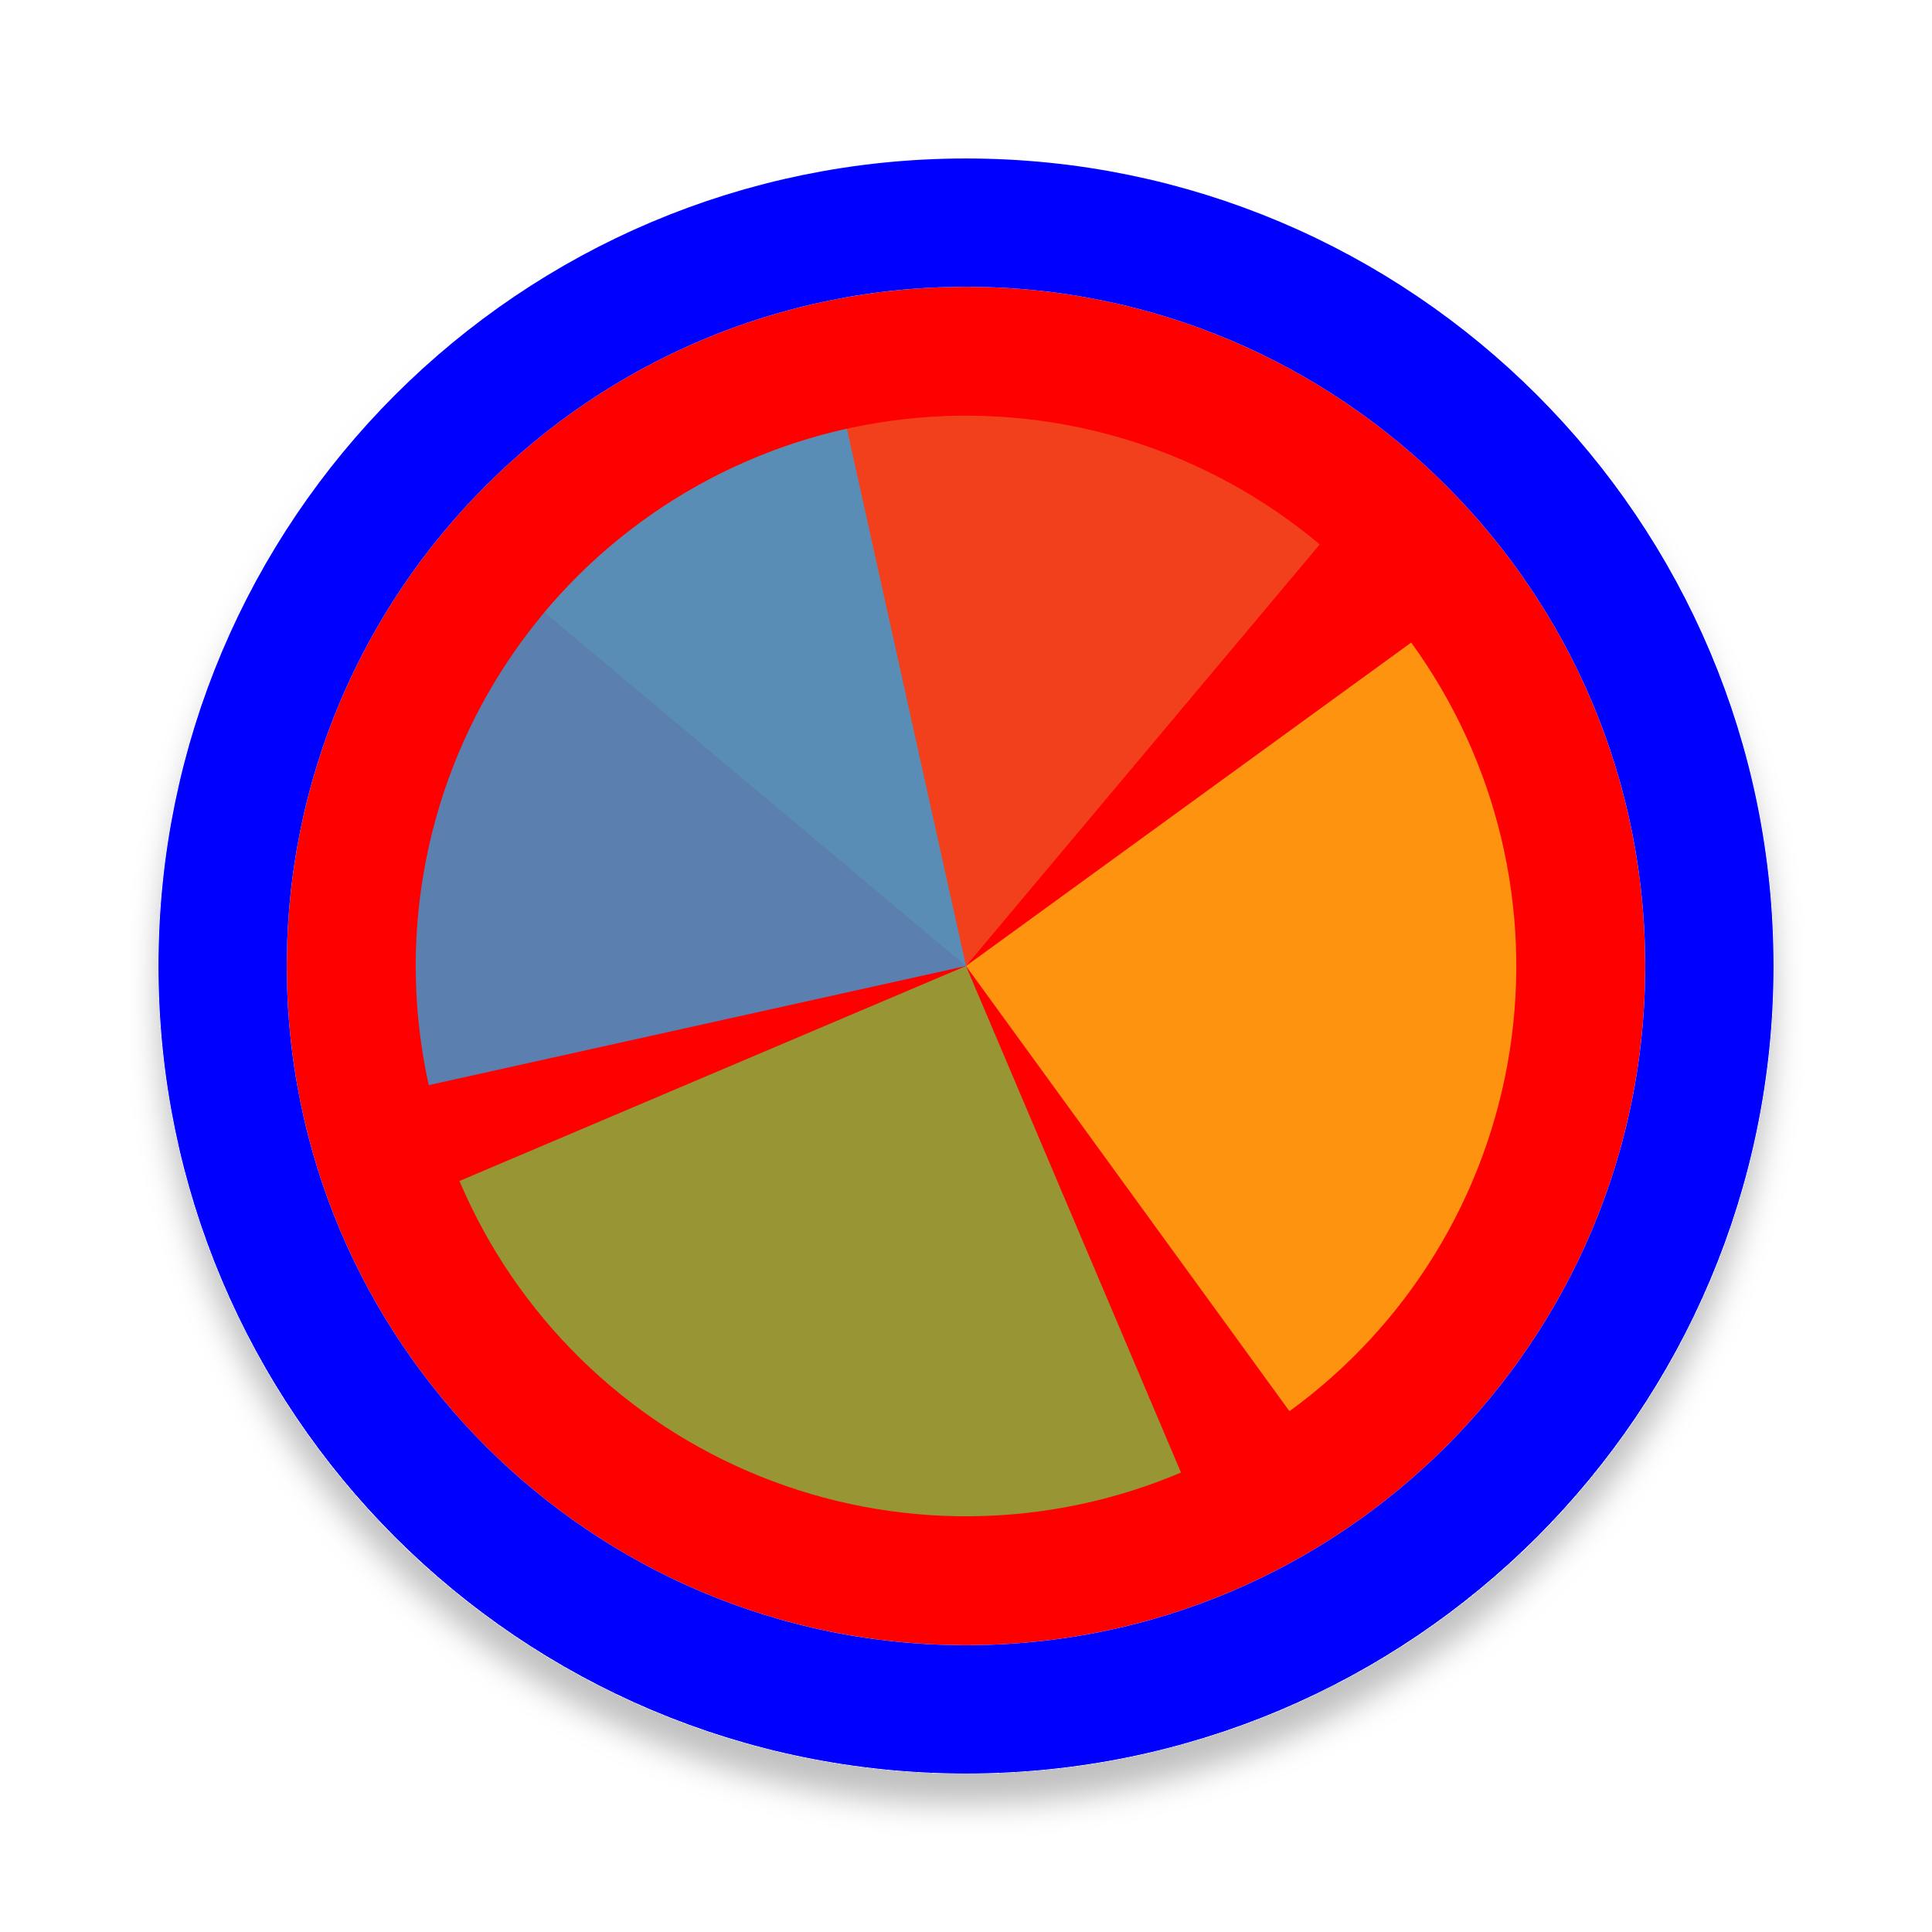
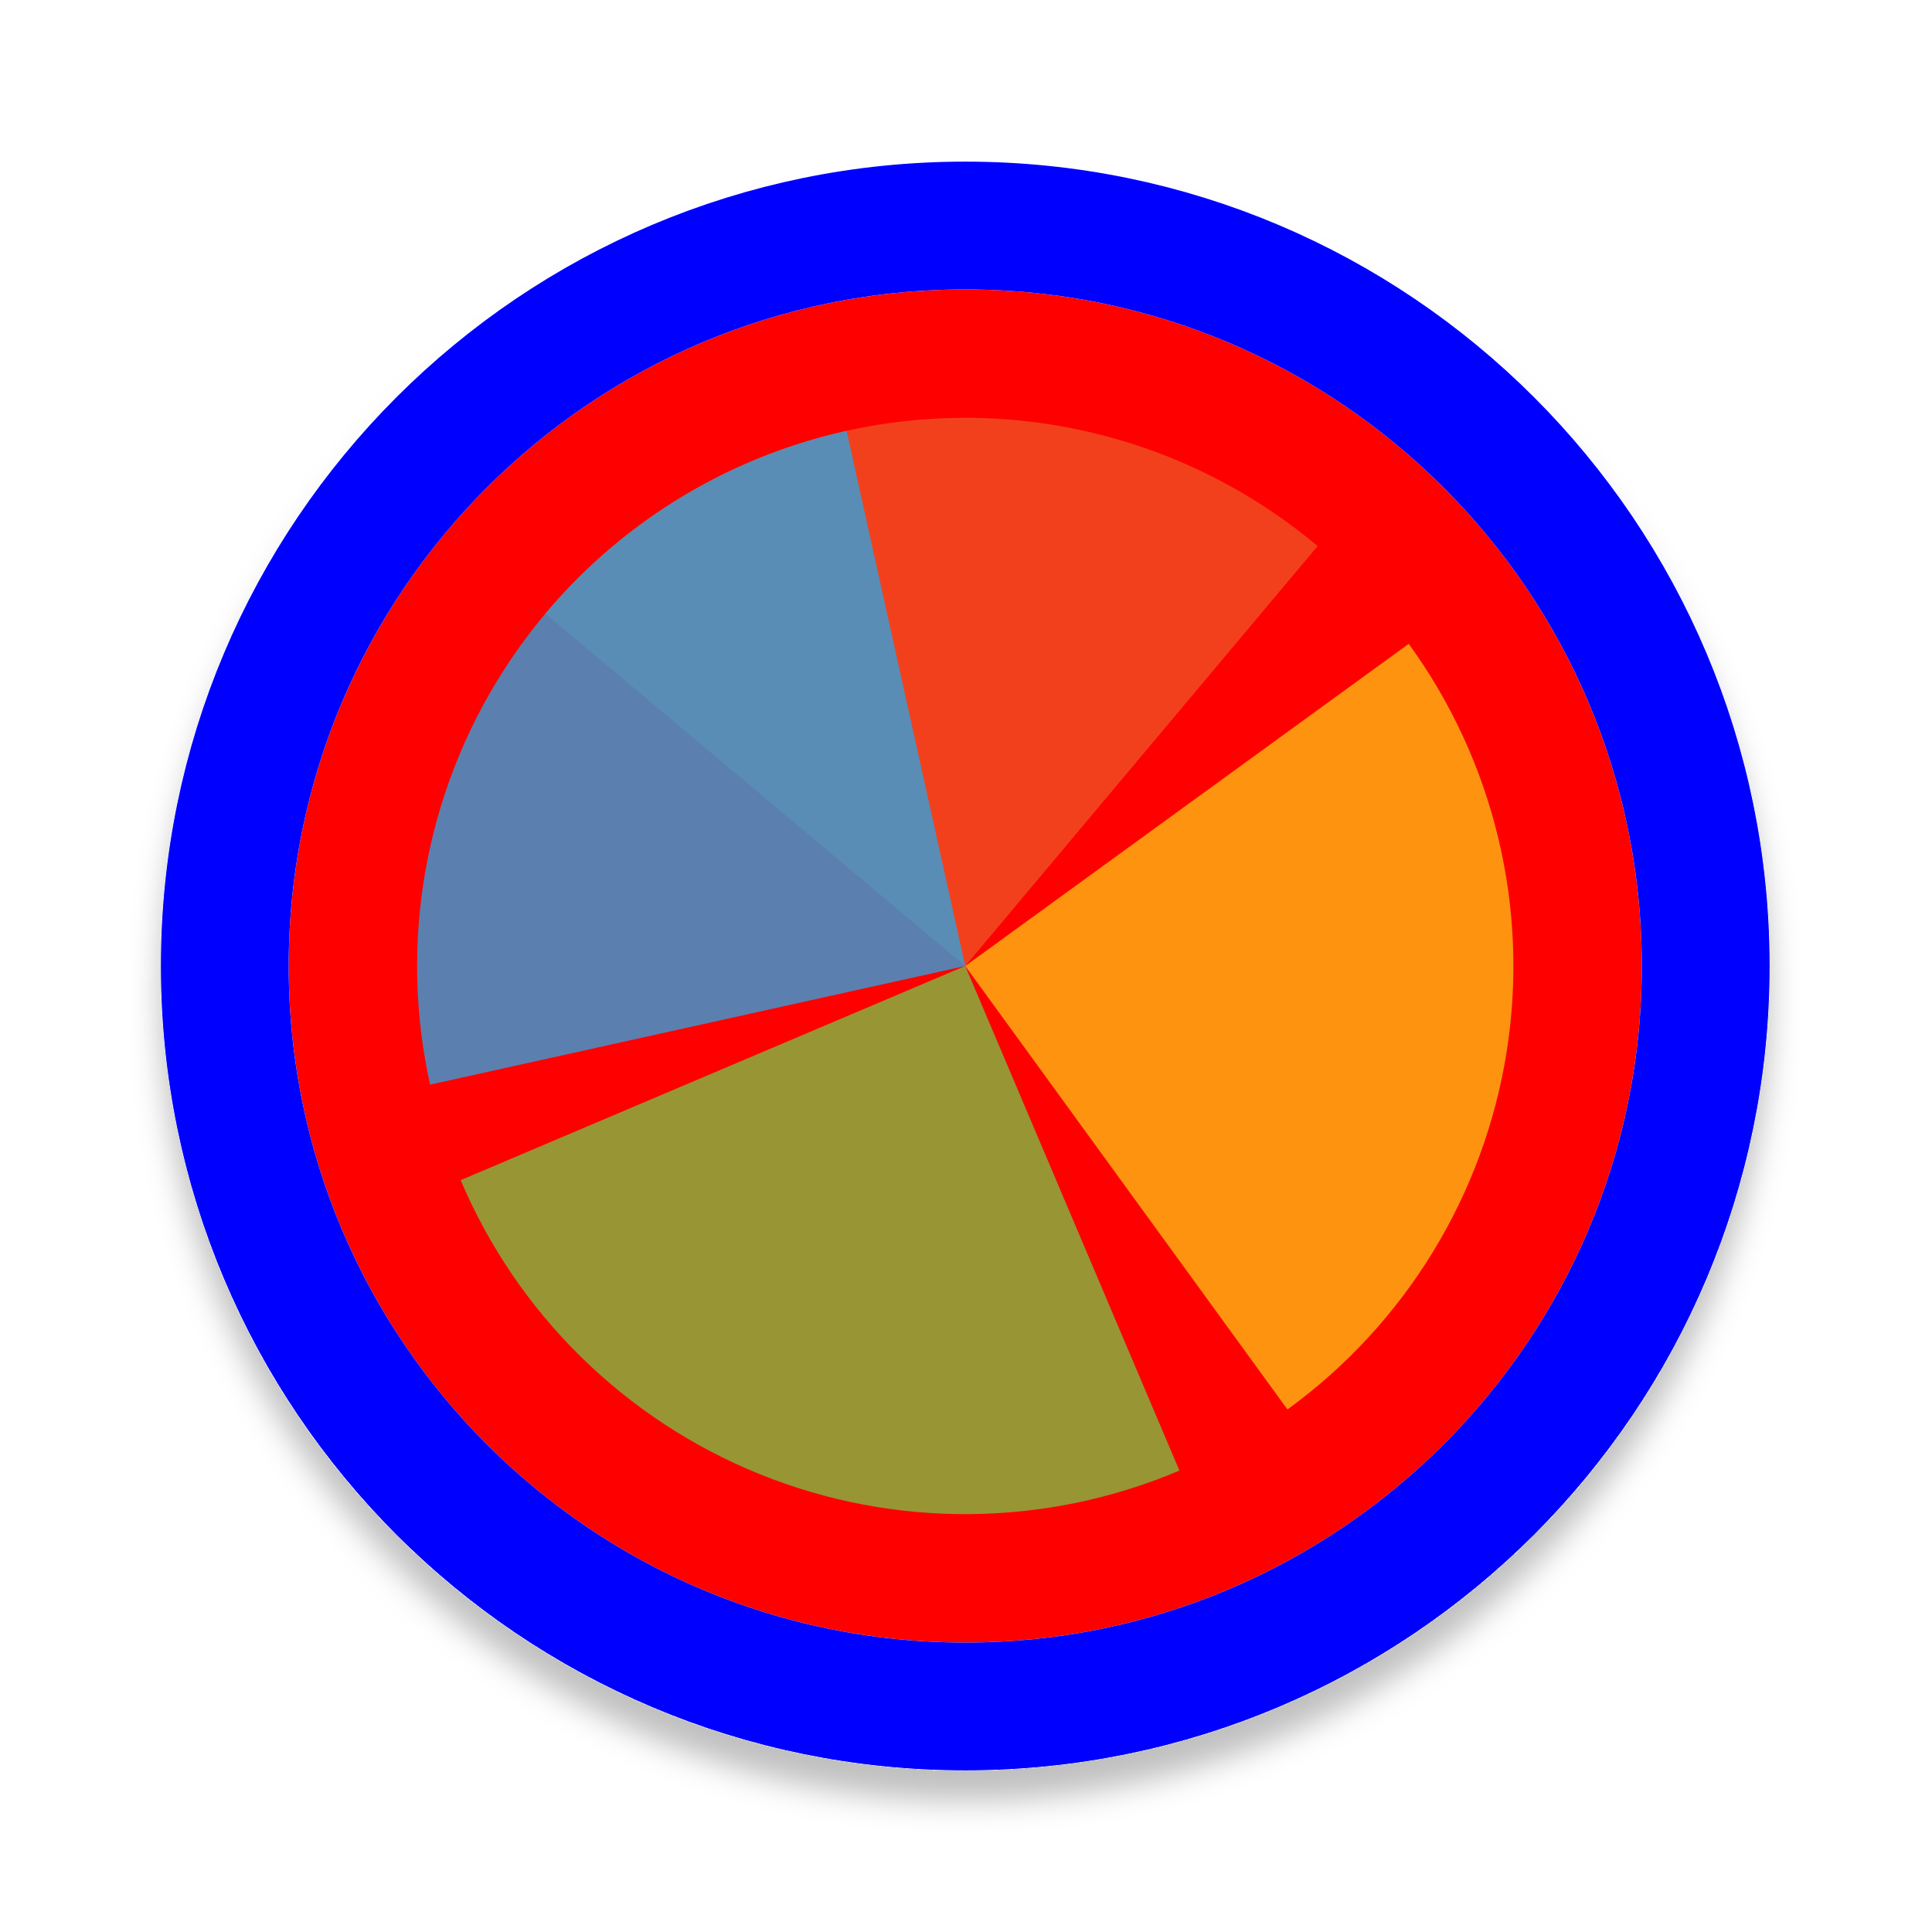
- <svg xmlns="http://www.w3.org/2000/svg" width="256" height="256" viewBox="0 0 256 256" fill="none">
+ <svg xmlns="http://www.w3.org/2000/svg" width="256" height="256" viewBox="0 0 257 256" fill="none">
  <g filter="url(#filter0_d_3519_2434)">
-     <path d="M218 128C218 177.706 177.706 218 128 218C78.294 218 38 177.706 38 128C38 78.294 78.294 38 128 38C177.706 38 218 78.294 218 128Z" fill="#FF0000" />
-     <path d="M128 226.5C182.4 226.5 226.5 182.4 226.5 128C226.5 73.6 182.4 29.5 128 29.5C73.6 29.5 29.5 73.6 29.5 128C29.5 182.4 73.6 226.5 128 226.5Z" stroke="#0000FF" stroke-width="17" />
+     <path d="M218.4 128C218.4 177.706 178.106 218 128.4 218C78.694 218 38.4 177.706 38.4 128C38.4 78.294 78.694 38 128.4 38C178.106 38 218.4 78.294 218.4 128Z" fill="#FF0000" />
+     <path d="M128.4 226.5C182.8 226.5 226.9 182.4 226.9 128C226.9 73.6 182.8 29.5 128.4 29.5C74 29.5 29.9 73.6 29.9 128C29.9 182.4 74 226.5 128.4 226.5Z" stroke="#0000FF" stroke-width="17" />
  </g>
-   <path d="M72.142 81.129L128 127.999L174.873 72.138C167.538 65.982 159.062 61.332 149.93 58.453C140.797 55.573 131.187 54.521 121.648 55.356C112.108 56.19 102.827 58.896 94.333 63.317C85.84 67.739 78.3 73.79 72.145 81.126L72.142 81.129Z" fill="#F05024" fill-opacity="0.8" />
-   <path d="M170.86 186.992L128 128L186.992 85.14C192.62 92.887 196.668 101.667 198.903 110.978C201.139 120.289 201.518 129.95 200.02 139.408C198.522 148.865 195.176 157.936 190.172 166.1C185.169 174.265 178.606 181.364 170.859 186.992L170.86 186.992Z" fill="#FCB813" fill-opacity="0.8" />
-   <path d="M156.49 195.12L128 127.998L60.879 156.489C64.62 165.303 70.061 173.295 76.891 180.006C83.72 186.718 91.805 192.019 100.684 195.606C109.562 199.194 119.06 200.997 128.636 200.913C138.211 200.83 147.676 198.861 156.49 195.12Z" fill="#7EBA41" fill-opacity="0.8" />
-   <path d="M112.218 56.812L128 128L56.812 143.782C54.739 134.433 54.528 124.768 56.191 115.338C57.854 105.908 61.358 96.898 66.503 88.822C71.648 80.746 78.333 73.762 86.177 68.27C94.021 62.778 102.87 58.884 112.218 56.812Z" fill="#32A0DA" fill-opacity="0.8" />
+   <path d="M72.541 81.129L128.399 127.999L175.273 72.138C167.938 65.982 159.462 61.332 150.33 58.453C141.197 55.573 131.587 54.521 122.048 55.356C112.508 56.19 103.227 58.896 94.733 63.317C86.24 67.739 78.7 73.79 72.545 81.126L72.541 81.129Z" fill="#F05024" fill-opacity="0.8" />
+   <path d="M171.26 186.992L128.4 128L187.392 85.14C193.02 92.887 197.068 101.667 199.303 110.978C201.539 120.289 201.918 129.95 200.42 139.408C198.922 148.865 195.576 157.936 190.572 166.1C185.569 174.265 179.006 181.364 171.259 186.992L171.26 186.992Z" fill="#FCB813" fill-opacity="0.8" />
+   <path d="M156.89 195.12L128.4 127.998L61.279 156.489C65.02 165.303 70.461 173.295 77.291 180.006C84.12 186.718 92.205 192.019 101.084 195.606C109.962 199.194 119.46 200.997 129.036 200.913C138.611 200.83 148.076 198.861 156.89 195.12Z" fill="#7EBA41" fill-opacity="0.8" />
+   <path d="M112.618 56.812L128.4 128L57.212 143.782C55.139 134.433 54.928 124.768 56.591 115.338C58.254 105.908 61.758 96.898 66.903 88.822C72.048 80.746 78.733 73.762 86.577 68.27C94.421 62.778 103.27 58.884 112.618 56.812Z" fill="#32A0DA" fill-opacity="0.8" />
  <defs>
-     <filter id="filter0_d_3519_2434" x="17" y="21" width="222" height="222" filterUnits="userSpaceOnUse" color-interpolation-filters="sRGB">
+     <filter id="filter0_d_3519_2434" x="17.4" y="21" width="222" height="222" filterUnits="userSpaceOnUse" color-interpolation-filters="sRGB">
      <feFlood flood-opacity="0" result="BackgroundImageFix" />
      <feColorMatrix in="SourceAlpha" type="matrix" values="0 0 0 0 0 0 0 0 0 0 0 0 0 0 0 0 0 0 127 0" result="hardAlpha" />
      <feOffset dy="4" />
      <feGaussianBlur stdDeviation="2" />
      <feComposite in2="hardAlpha" operator="out" />
      <feColorMatrix type="matrix" values="0 0 0 0 0 0 0 0 0 0 0 0 0 0 0 0 0 0 0.25 0" />
      <feBlend mode="normal" in2="BackgroundImageFix" result="effect1_dropShadow_3519_2434" />
      <feBlend mode="normal" in="SourceGraphic" in2="effect1_dropShadow_3519_2434" result="shape" />
    </filter>
  </defs>
</svg>
